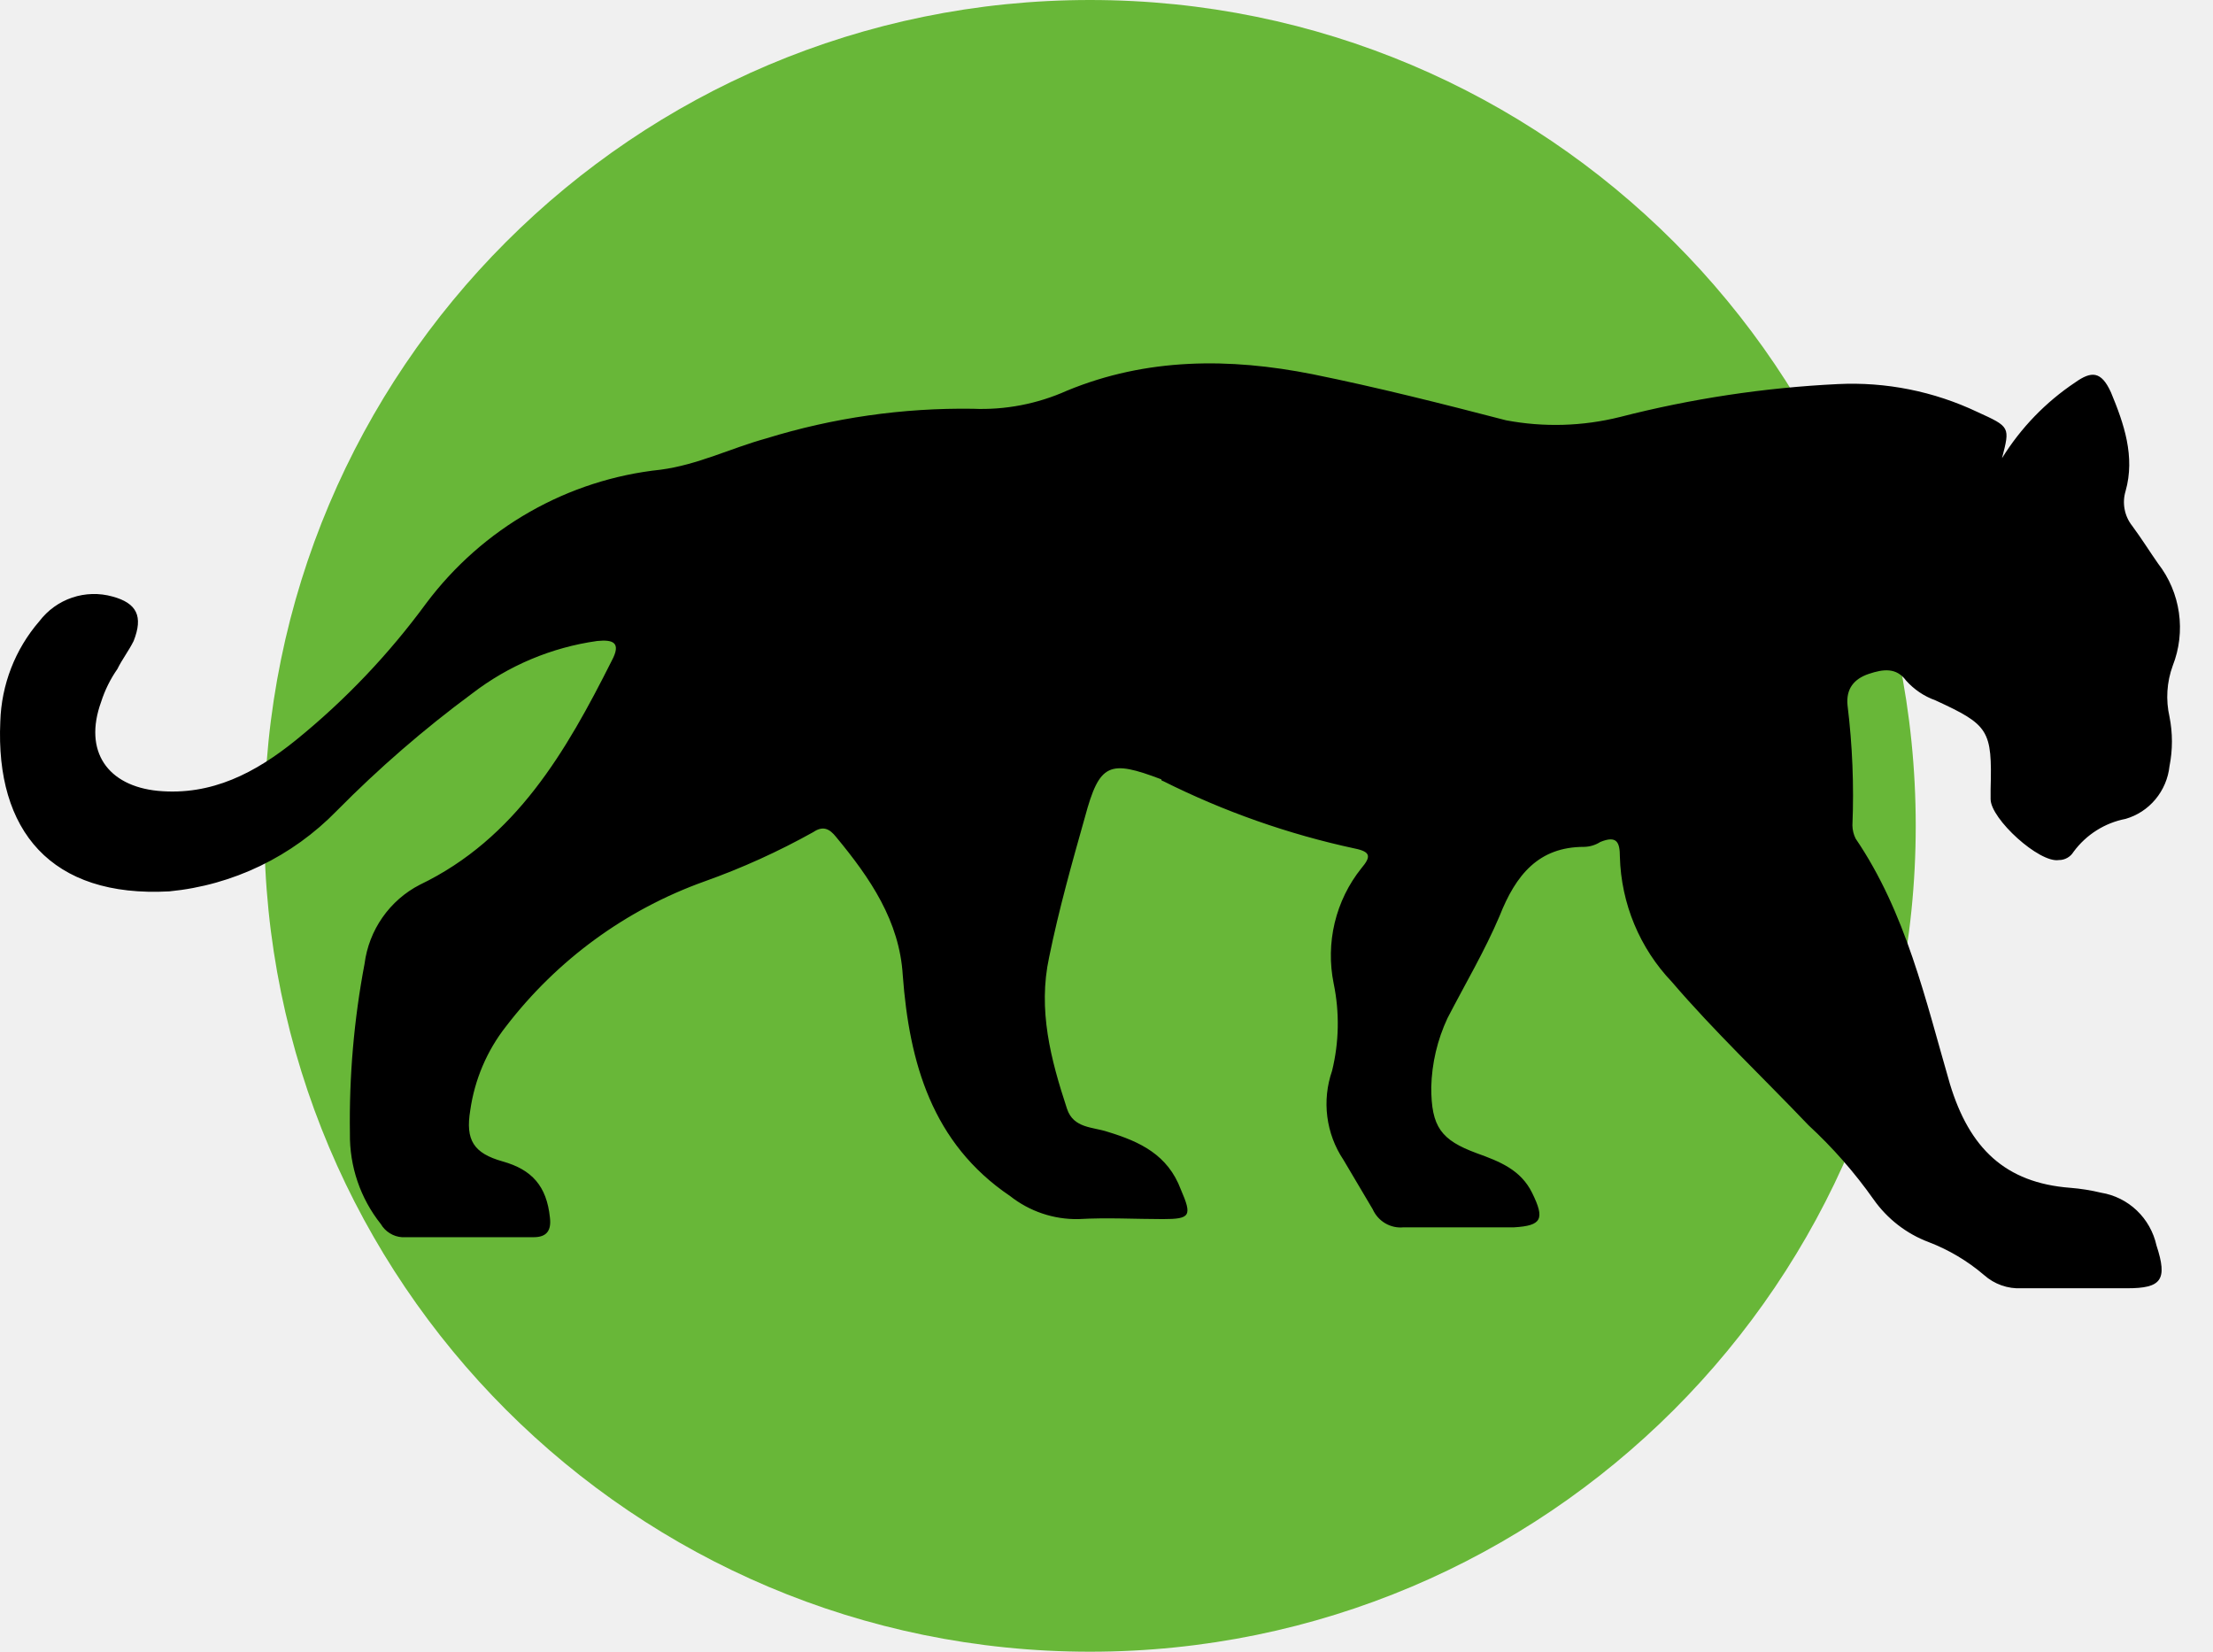
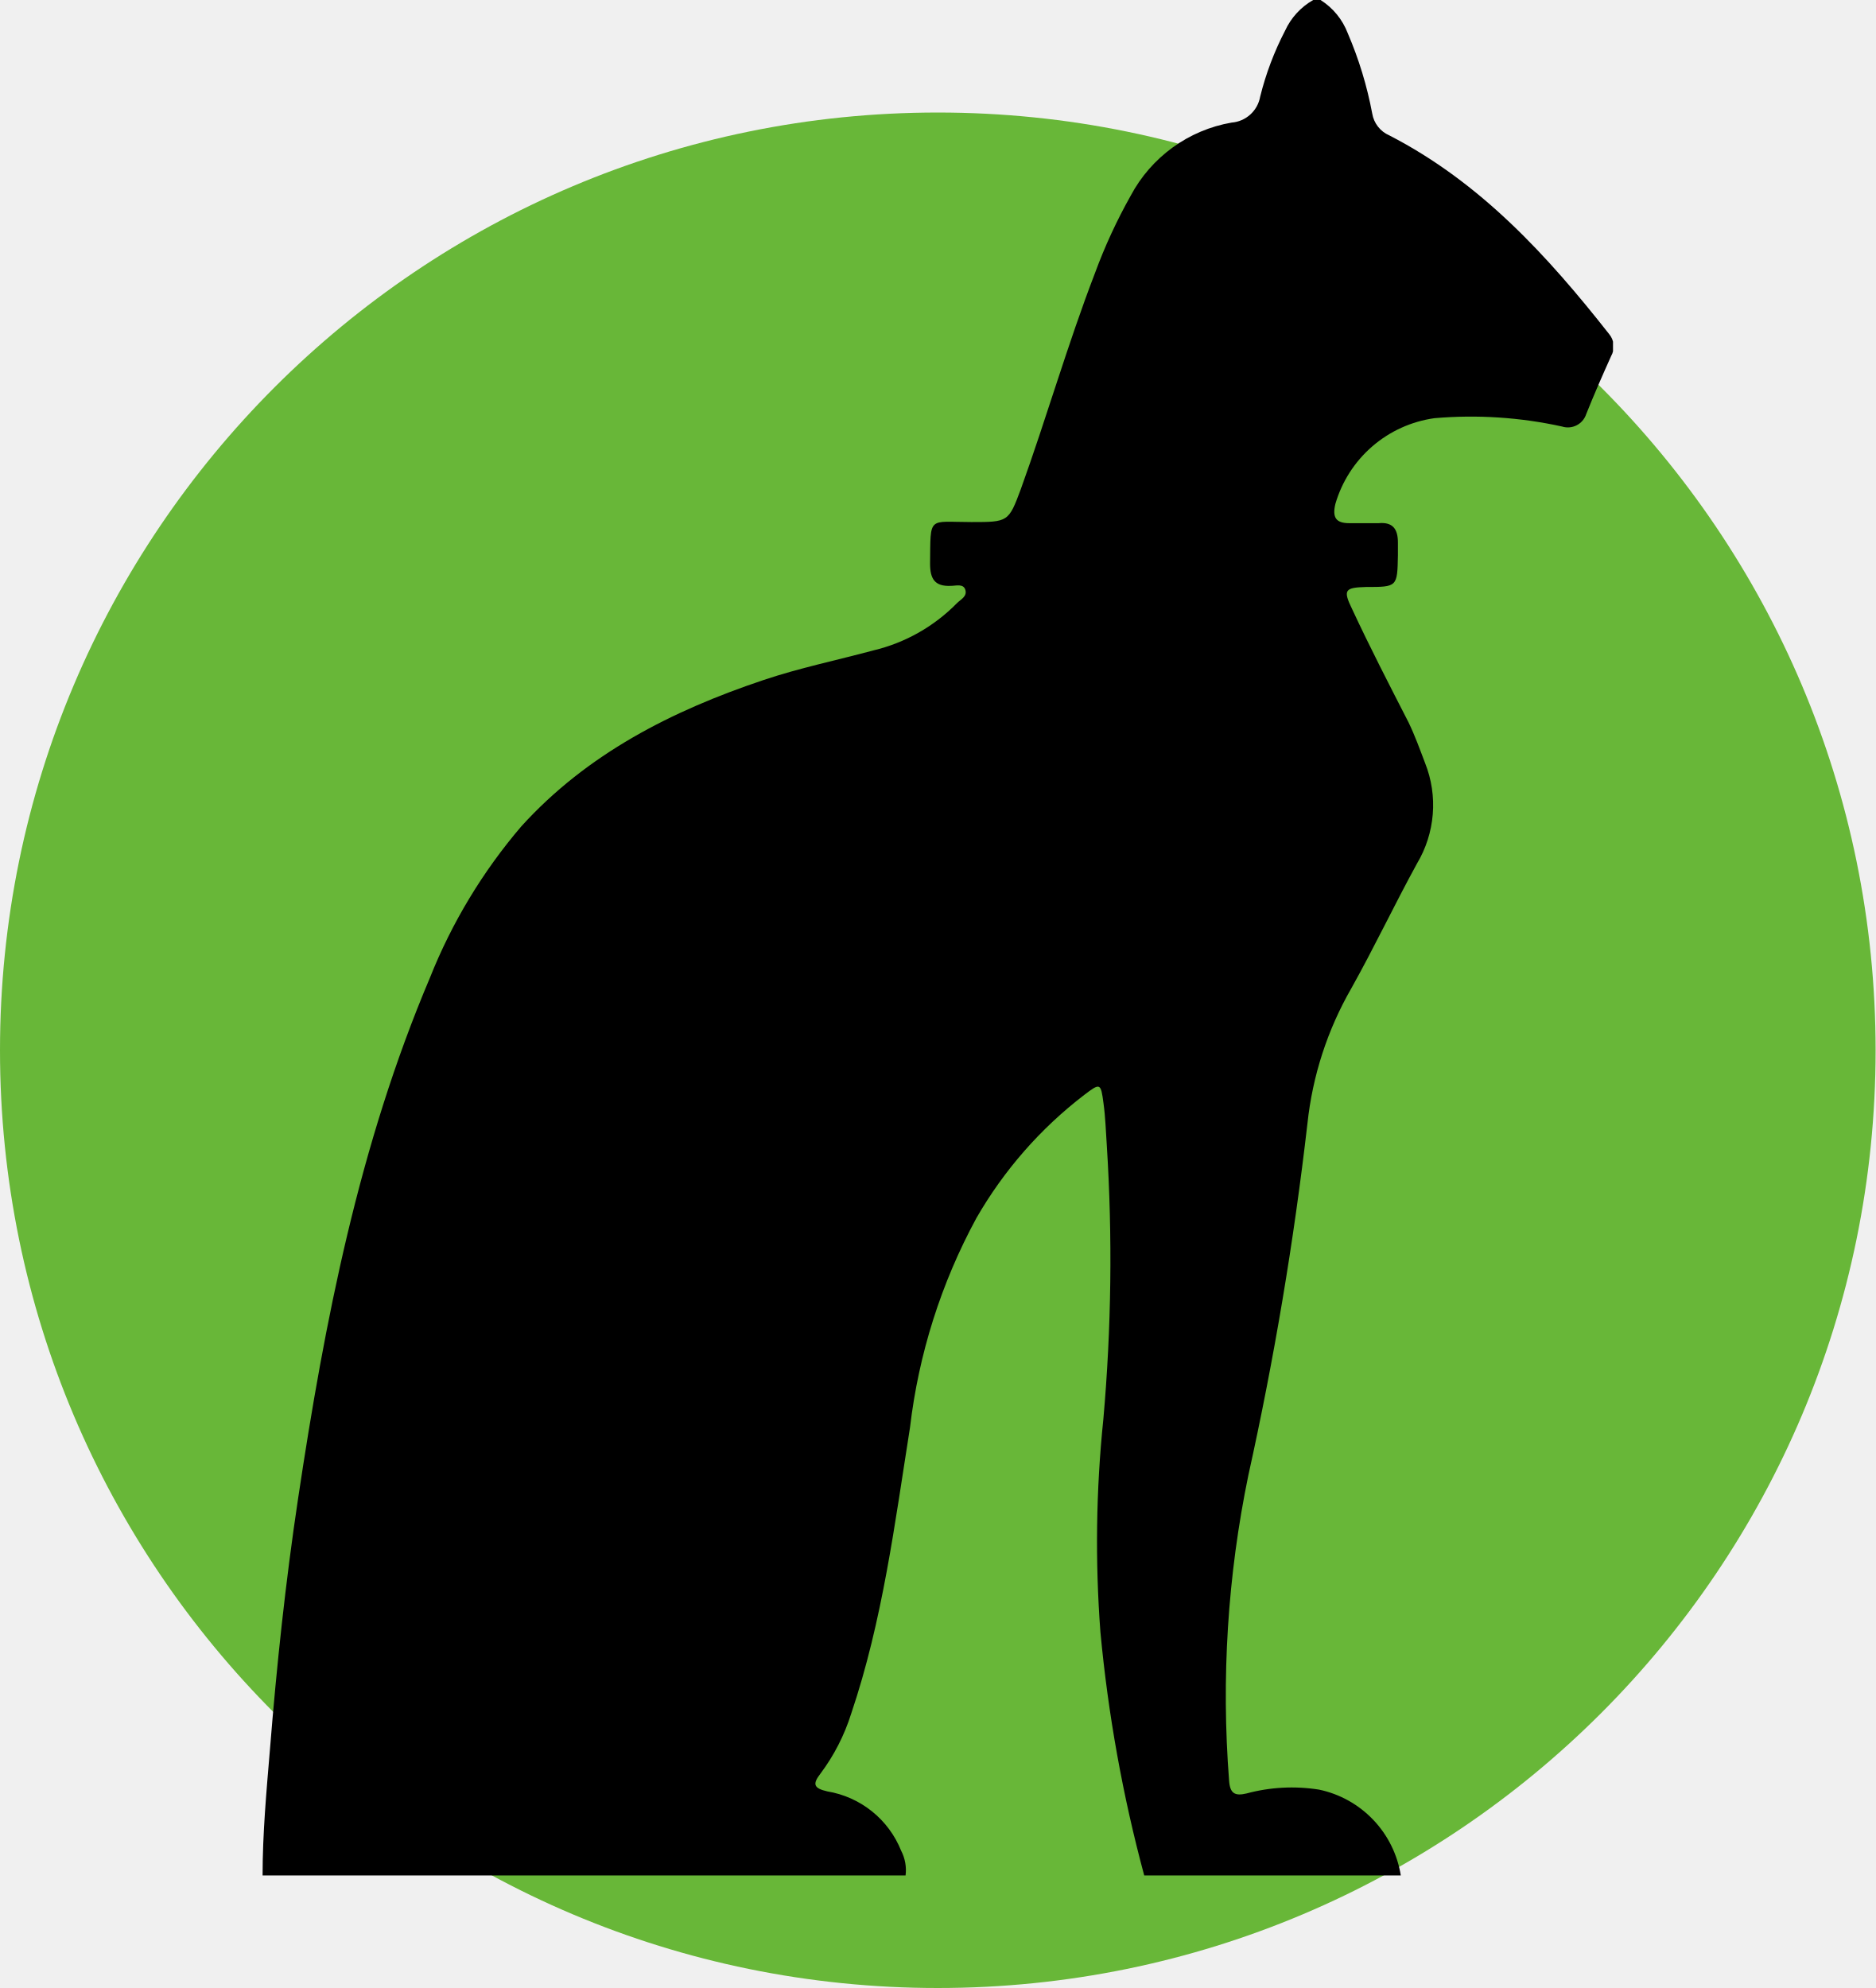
- <svg xmlns="http://www.w3.org/2000/svg" width="67" height="50" viewBox="0 0 67 50" fill="none">
-   <circle cx="33" cy="25" r="25" fill="#68B738" />
-   <path d="M60.612 13.87C61.18 12.954 61.935 12.172 62.827 11.577C63.319 11.228 63.615 11.228 63.91 11.876C64.304 12.823 64.649 13.82 64.353 14.867C64.299 15.045 64.289 15.233 64.324 15.415C64.358 15.598 64.436 15.769 64.55 15.914C64.846 16.313 65.092 16.712 65.338 17.061C65.673 17.492 65.89 18.004 65.968 18.547C66.046 19.089 65.981 19.643 65.781 20.152C65.6 20.647 65.566 21.184 65.683 21.698C65.781 22.191 65.781 22.7 65.683 23.193C65.643 23.563 65.495 23.912 65.258 24.196C65.022 24.481 64.706 24.687 64.353 24.789C63.724 24.91 63.161 25.266 62.778 25.786C62.731 25.863 62.666 25.926 62.589 25.969C62.511 26.013 62.424 26.036 62.335 26.035C61.744 26.135 60.267 24.789 60.267 24.191V23.891C60.316 22.096 60.218 21.947 58.593 21.199C58.253 21.078 57.949 20.872 57.707 20.601C57.412 20.202 57.018 20.252 56.575 20.401C56.132 20.551 55.886 20.85 55.935 21.349C56.083 22.556 56.133 23.773 56.083 24.988C56.086 25.127 56.119 25.263 56.181 25.387C57.707 27.631 58.298 30.273 59.036 32.816C59.627 34.76 60.71 35.807 62.679 35.957C62.995 35.982 63.307 36.032 63.615 36.106C64.019 36.172 64.395 36.359 64.694 36.644C64.992 36.928 65.199 37.297 65.289 37.702C65.633 38.749 65.436 38.998 64.403 38.998H61.203C60.788 39.019 60.382 38.876 60.07 38.599C59.572 38.173 59.006 37.836 58.396 37.602C57.722 37.35 57.139 36.898 56.722 36.306C56.146 35.49 55.486 34.738 54.753 34.062C53.375 32.616 51.898 31.22 50.618 29.725C49.644 28.705 49.081 27.354 49.043 25.936C49.043 25.487 48.944 25.287 48.452 25.487C48.304 25.581 48.134 25.633 47.959 25.636C46.581 25.636 45.892 26.484 45.4 27.73C44.956 28.777 44.366 29.774 43.824 30.821C43.517 31.477 43.349 32.19 43.332 32.915C43.332 34.112 43.627 34.511 44.71 34.91C45.4 35.159 46.039 35.408 46.384 36.106C46.778 36.904 46.679 37.103 45.843 37.153H42.495C42.302 37.173 42.108 37.13 41.94 37.032C41.772 36.933 41.639 36.784 41.559 36.605L40.673 35.109C40.412 34.719 40.245 34.272 40.185 33.804C40.125 33.337 40.175 32.862 40.329 32.417C40.542 31.551 40.559 30.648 40.378 29.774C40.254 29.166 40.265 28.538 40.409 27.934C40.554 27.331 40.829 26.767 41.215 26.285C41.51 25.936 41.51 25.786 41.018 25.686C39.005 25.253 37.053 24.566 35.209 23.642C35.196 23.642 35.183 23.637 35.174 23.628C35.165 23.618 35.16 23.605 35.16 23.592C33.584 22.994 33.289 23.094 32.846 24.739C32.452 26.135 32.058 27.531 31.763 28.977C31.418 30.572 31.812 32.068 32.304 33.564C32.501 34.162 33.092 34.112 33.535 34.262C34.52 34.561 35.356 34.959 35.75 36.007C36.095 36.804 36.046 36.904 35.209 36.904C34.372 36.904 33.535 36.854 32.649 36.904C31.901 36.918 31.171 36.671 30.581 36.206C28.218 34.611 27.529 32.168 27.332 29.525C27.233 27.88 26.347 26.584 25.314 25.337C25.116 25.088 24.92 24.988 24.624 25.188C23.567 25.778 22.464 26.278 21.326 26.683C18.95 27.533 16.865 29.056 15.32 31.071C14.742 31.806 14.369 32.684 14.237 33.613C14.089 34.511 14.335 34.91 15.221 35.159C16.107 35.408 16.55 35.907 16.649 36.854C16.698 37.253 16.55 37.452 16.157 37.452H12.169C12.038 37.443 11.912 37.402 11.801 37.332C11.689 37.263 11.596 37.167 11.529 37.053C10.911 36.278 10.58 35.308 10.594 34.311C10.568 32.589 10.716 30.868 11.037 29.176C11.102 28.669 11.289 28.187 11.581 27.77C11.873 27.353 12.26 27.014 12.71 26.783C15.615 25.387 17.141 22.745 18.52 20.003C18.815 19.454 18.569 19.354 18.077 19.404C16.699 19.598 15.393 20.147 14.286 21C12.836 22.071 11.47 23.255 10.2 24.54C8.846 25.932 7.05 26.797 5.129 26.983C1.535 27.182 -0.139 25.138 0.009 21.847C0.042 20.725 0.46 19.65 1.191 18.806C1.445 18.472 1.791 18.223 2.186 18.09C2.58 17.957 3.005 17.946 3.406 18.058C4.144 18.258 4.341 18.656 4.046 19.404C3.898 19.703 3.701 19.953 3.554 20.252C3.341 20.557 3.175 20.893 3.061 21.249C2.52 22.745 3.258 23.792 4.784 23.941C6.409 24.091 7.738 23.393 8.969 22.396C10.452 21.193 11.775 19.802 12.907 18.258C13.754 17.13 14.819 16.189 16.039 15.495C17.258 14.8 18.605 14.366 19.997 14.219C21.129 14.07 22.113 13.571 23.197 13.272C25.222 12.646 27.331 12.344 29.449 12.374C30.43 12.416 31.407 12.228 32.304 11.826C34.717 10.829 37.227 10.829 39.738 11.328C41.707 11.726 43.676 12.225 45.596 12.723C46.739 12.939 47.914 12.905 49.043 12.624C51.203 12.069 53.413 11.735 55.639 11.627C57.098 11.555 58.551 11.846 59.873 12.474C60.858 12.923 60.858 12.923 60.612 13.87Z" fill="black" />
+ <svg xmlns="http://www.w3.org/2000/svg" width="50" height="53" viewBox="0 0 50 53" fill="none">
+   <circle cx="25" cy="28" r="25" fill="#68B738" />
+   <g clip-path="url(#clip0_94_6)">
+     <path d="M35.203 0H35.008C34.678 0.187 34.415 0.474 34.257 0.82C33.968 1.377 33.745 1.967 33.594 2.577C33.561 2.761 33.469 2.928 33.331 3.053C33.193 3.178 33.018 3.254 32.833 3.268C32.266 3.366 31.729 3.592 31.263 3.93C30.797 4.268 30.413 4.708 30.143 5.216C29.771 5.877 29.453 6.566 29.191 7.278C28.461 9.175 27.901 11.134 27.211 13.046C26.887 13.918 26.872 13.918 25.895 13.918C24.727 13.918 24.81 13.737 24.794 15.026C24.794 15.433 24.918 15.639 25.35 15.619C25.483 15.619 25.684 15.552 25.735 15.727C25.787 15.902 25.612 15.979 25.509 16.082C24.899 16.703 24.128 17.139 23.282 17.34C22.305 17.603 21.307 17.809 20.356 18.129C17.913 18.948 15.655 20.093 13.897 22.031C12.868 23.235 12.044 24.6 11.459 26.072C9.571 30.526 8.656 35.217 7.946 39.954C7.612 42.175 7.375 44.407 7.195 46.655C7.103 47.758 7 48.876 7 50H24.141C24.17 49.773 24.128 49.543 24.023 49.34C23.858 48.929 23.59 48.567 23.245 48.29C22.9 48.013 22.489 47.83 22.053 47.758C21.693 47.675 21.652 47.567 21.873 47.283C22.234 46.801 22.51 46.261 22.691 45.686C23.529 43.206 23.853 40.619 24.259 38.057C24.489 36.1 25.089 34.205 26.029 32.474C26.761 31.2 27.738 30.084 28.903 29.191C29.33 28.866 29.346 28.866 29.418 29.418C29.469 29.784 29.479 30.16 29.505 30.531C29.66 32.966 29.628 35.41 29.413 37.84C29.218 39.724 29.193 41.622 29.335 43.51C29.54 45.703 29.93 47.874 30.503 50H37.343C37.254 49.442 36.997 48.924 36.608 48.516C36.218 48.107 35.714 47.826 35.162 47.711C34.518 47.609 33.859 47.644 33.229 47.814C32.92 47.887 32.791 47.814 32.766 47.479C32.553 44.751 32.726 42.005 33.28 39.325C33.966 36.23 34.491 33.102 34.854 29.954C34.989 28.682 35.388 27.453 36.026 26.345C36.638 25.253 37.173 24.119 37.775 23.021C38.014 22.621 38.157 22.172 38.195 21.708C38.233 21.244 38.163 20.778 37.991 20.345C37.852 19.979 37.718 19.608 37.549 19.258C37.034 18.253 36.52 17.258 36.047 16.242C35.795 15.727 35.851 15.665 36.412 15.649C37.25 15.649 37.25 15.649 37.266 14.804C37.266 14.691 37.266 14.577 37.266 14.464C37.266 14.108 37.132 13.912 36.751 13.948C36.494 13.948 36.237 13.948 35.97 13.948C35.615 13.948 35.512 13.799 35.599 13.433C35.773 12.838 36.114 12.306 36.582 11.901C37.05 11.496 37.625 11.235 38.238 11.149C39.377 11.05 40.525 11.125 41.642 11.371C41.771 11.412 41.911 11.4 42.031 11.338C42.151 11.277 42.243 11.17 42.285 11.041C42.491 10.526 42.717 10.01 42.949 9.495C43.001 9.403 43.024 9.298 43.015 9.193C43.006 9.088 42.965 8.988 42.897 8.907C41.251 6.814 39.467 4.861 37.034 3.608C36.917 3.558 36.814 3.478 36.735 3.377C36.656 3.276 36.603 3.157 36.582 3.031C36.444 2.294 36.225 1.575 35.929 0.887C35.789 0.52 35.535 0.209 35.203 0V0Z" fill="black" />
+   </g>
+   <defs>
+     <clipPath id="clip0_94_6">
+       <rect width="36" height="50" fill="white" transform="translate(7)" />
+     </clipPath>
+   </defs>
</svg>
